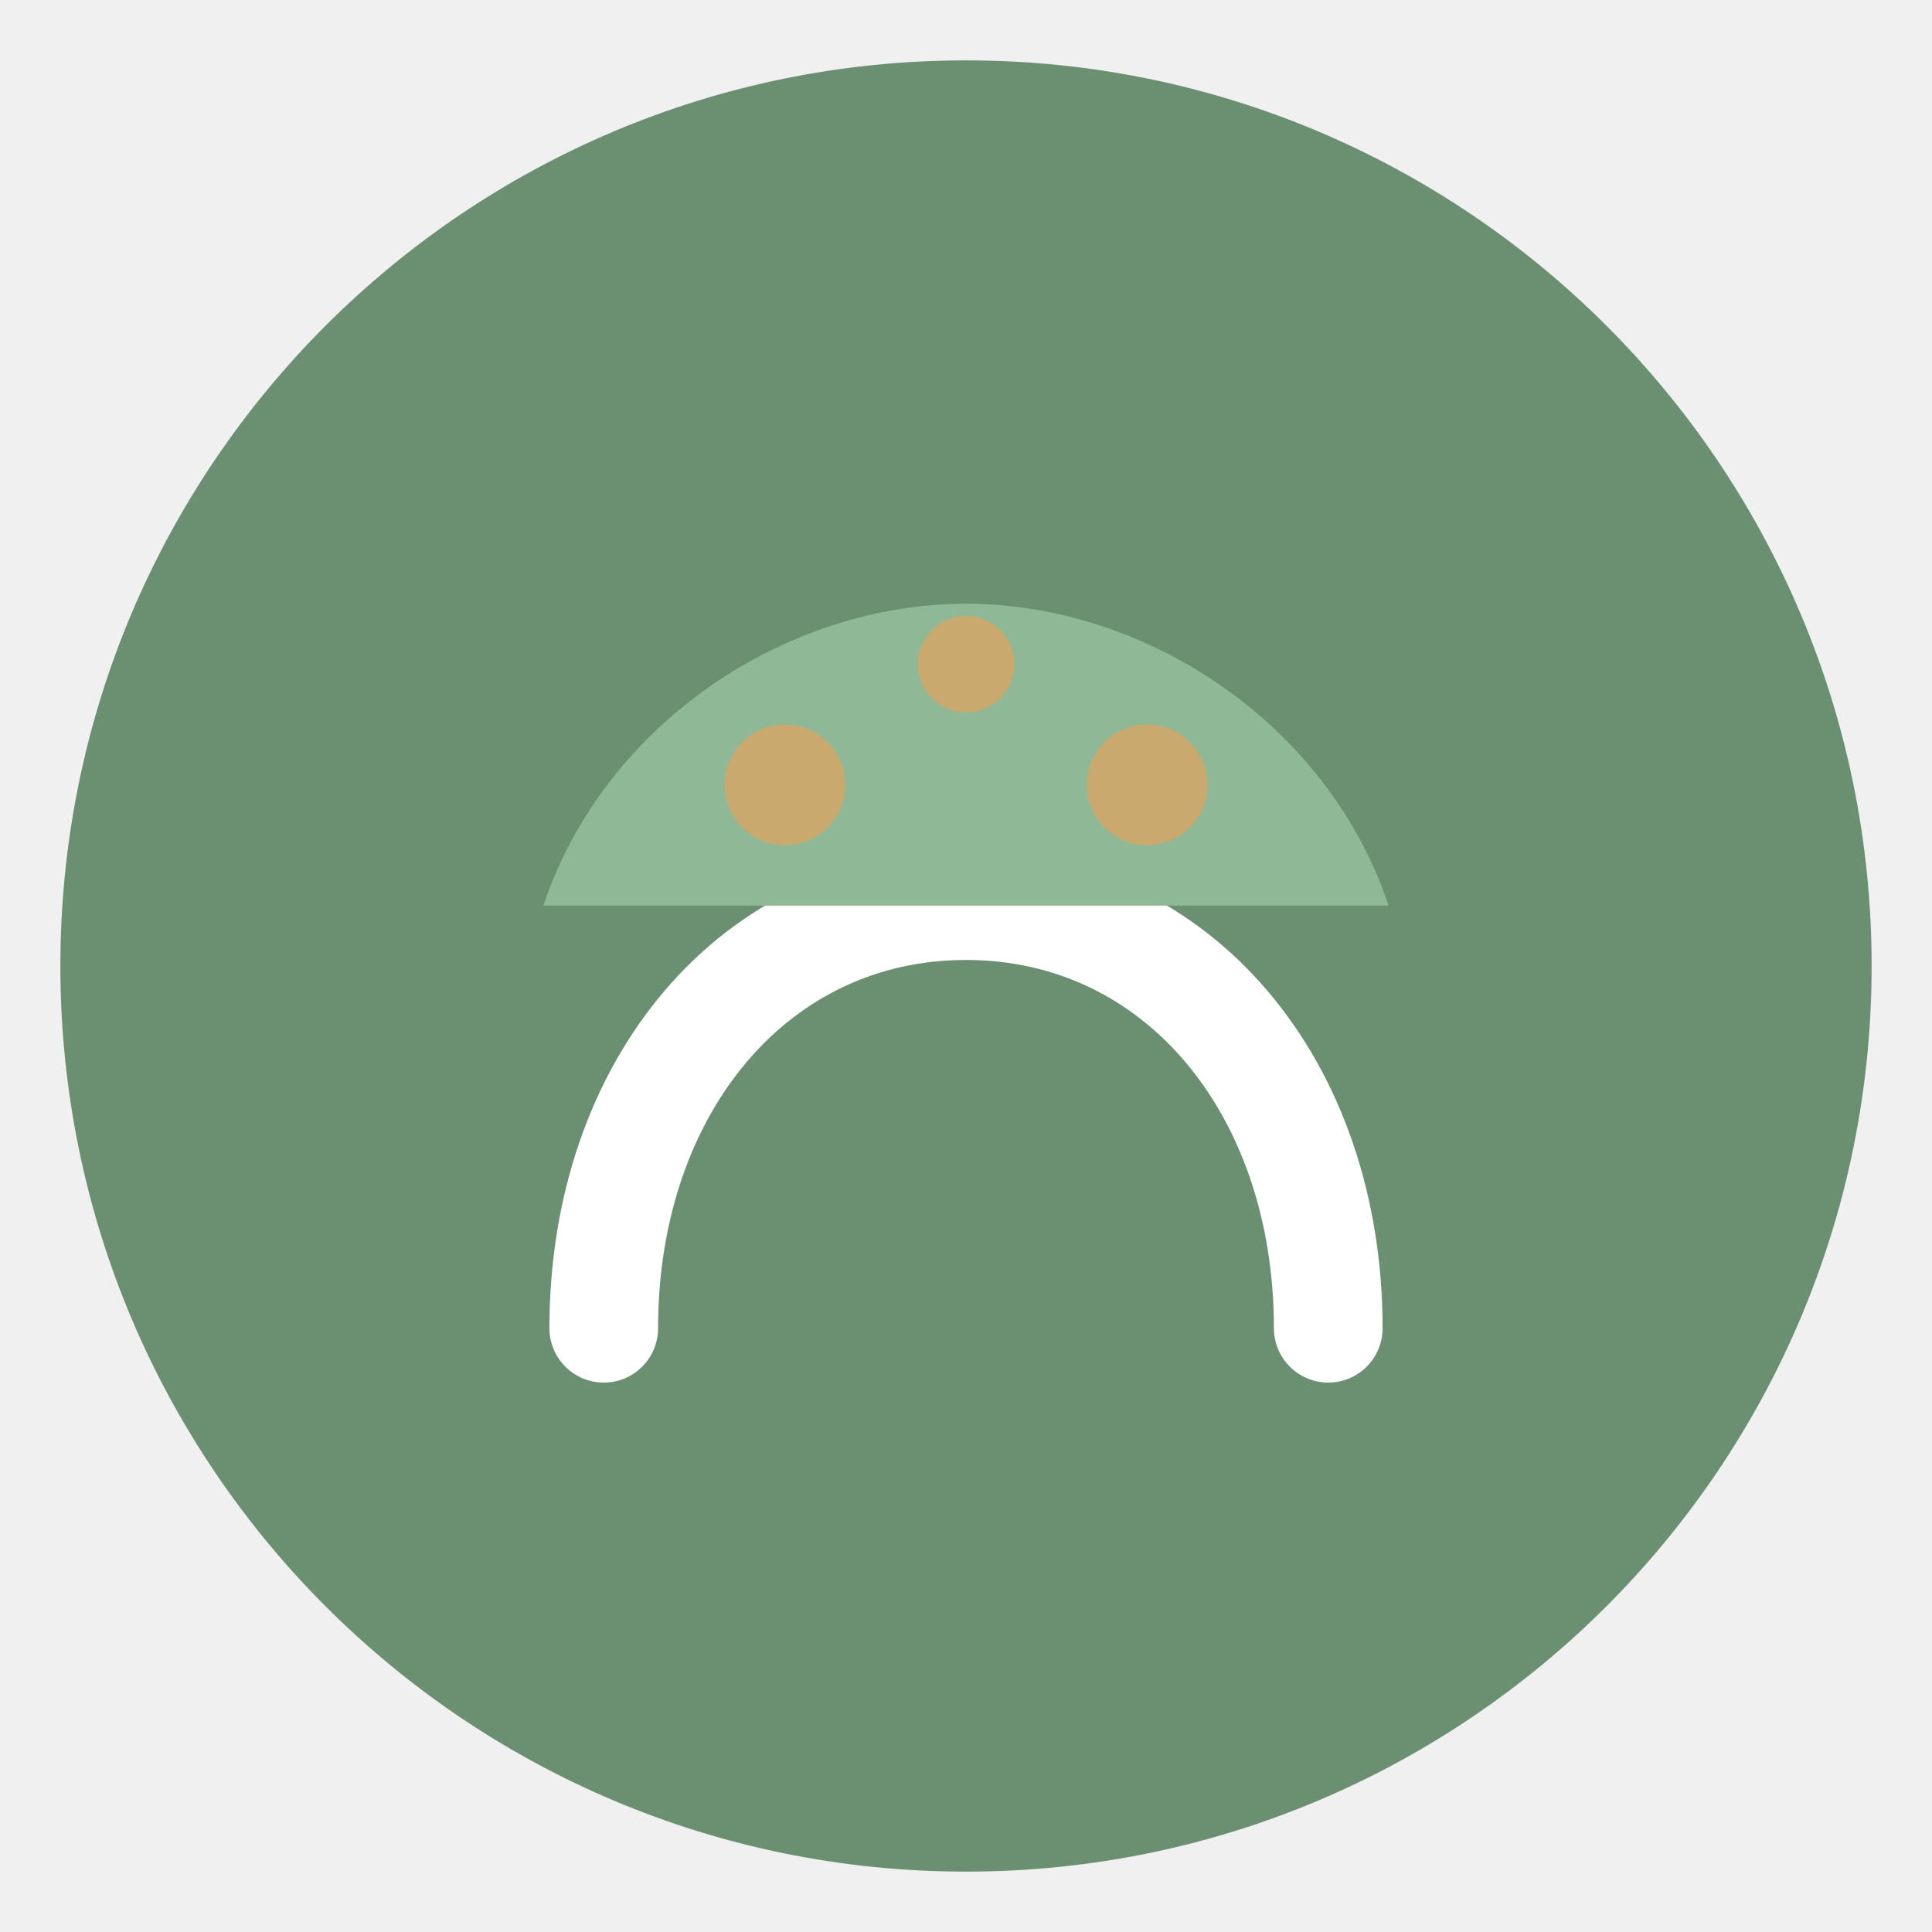
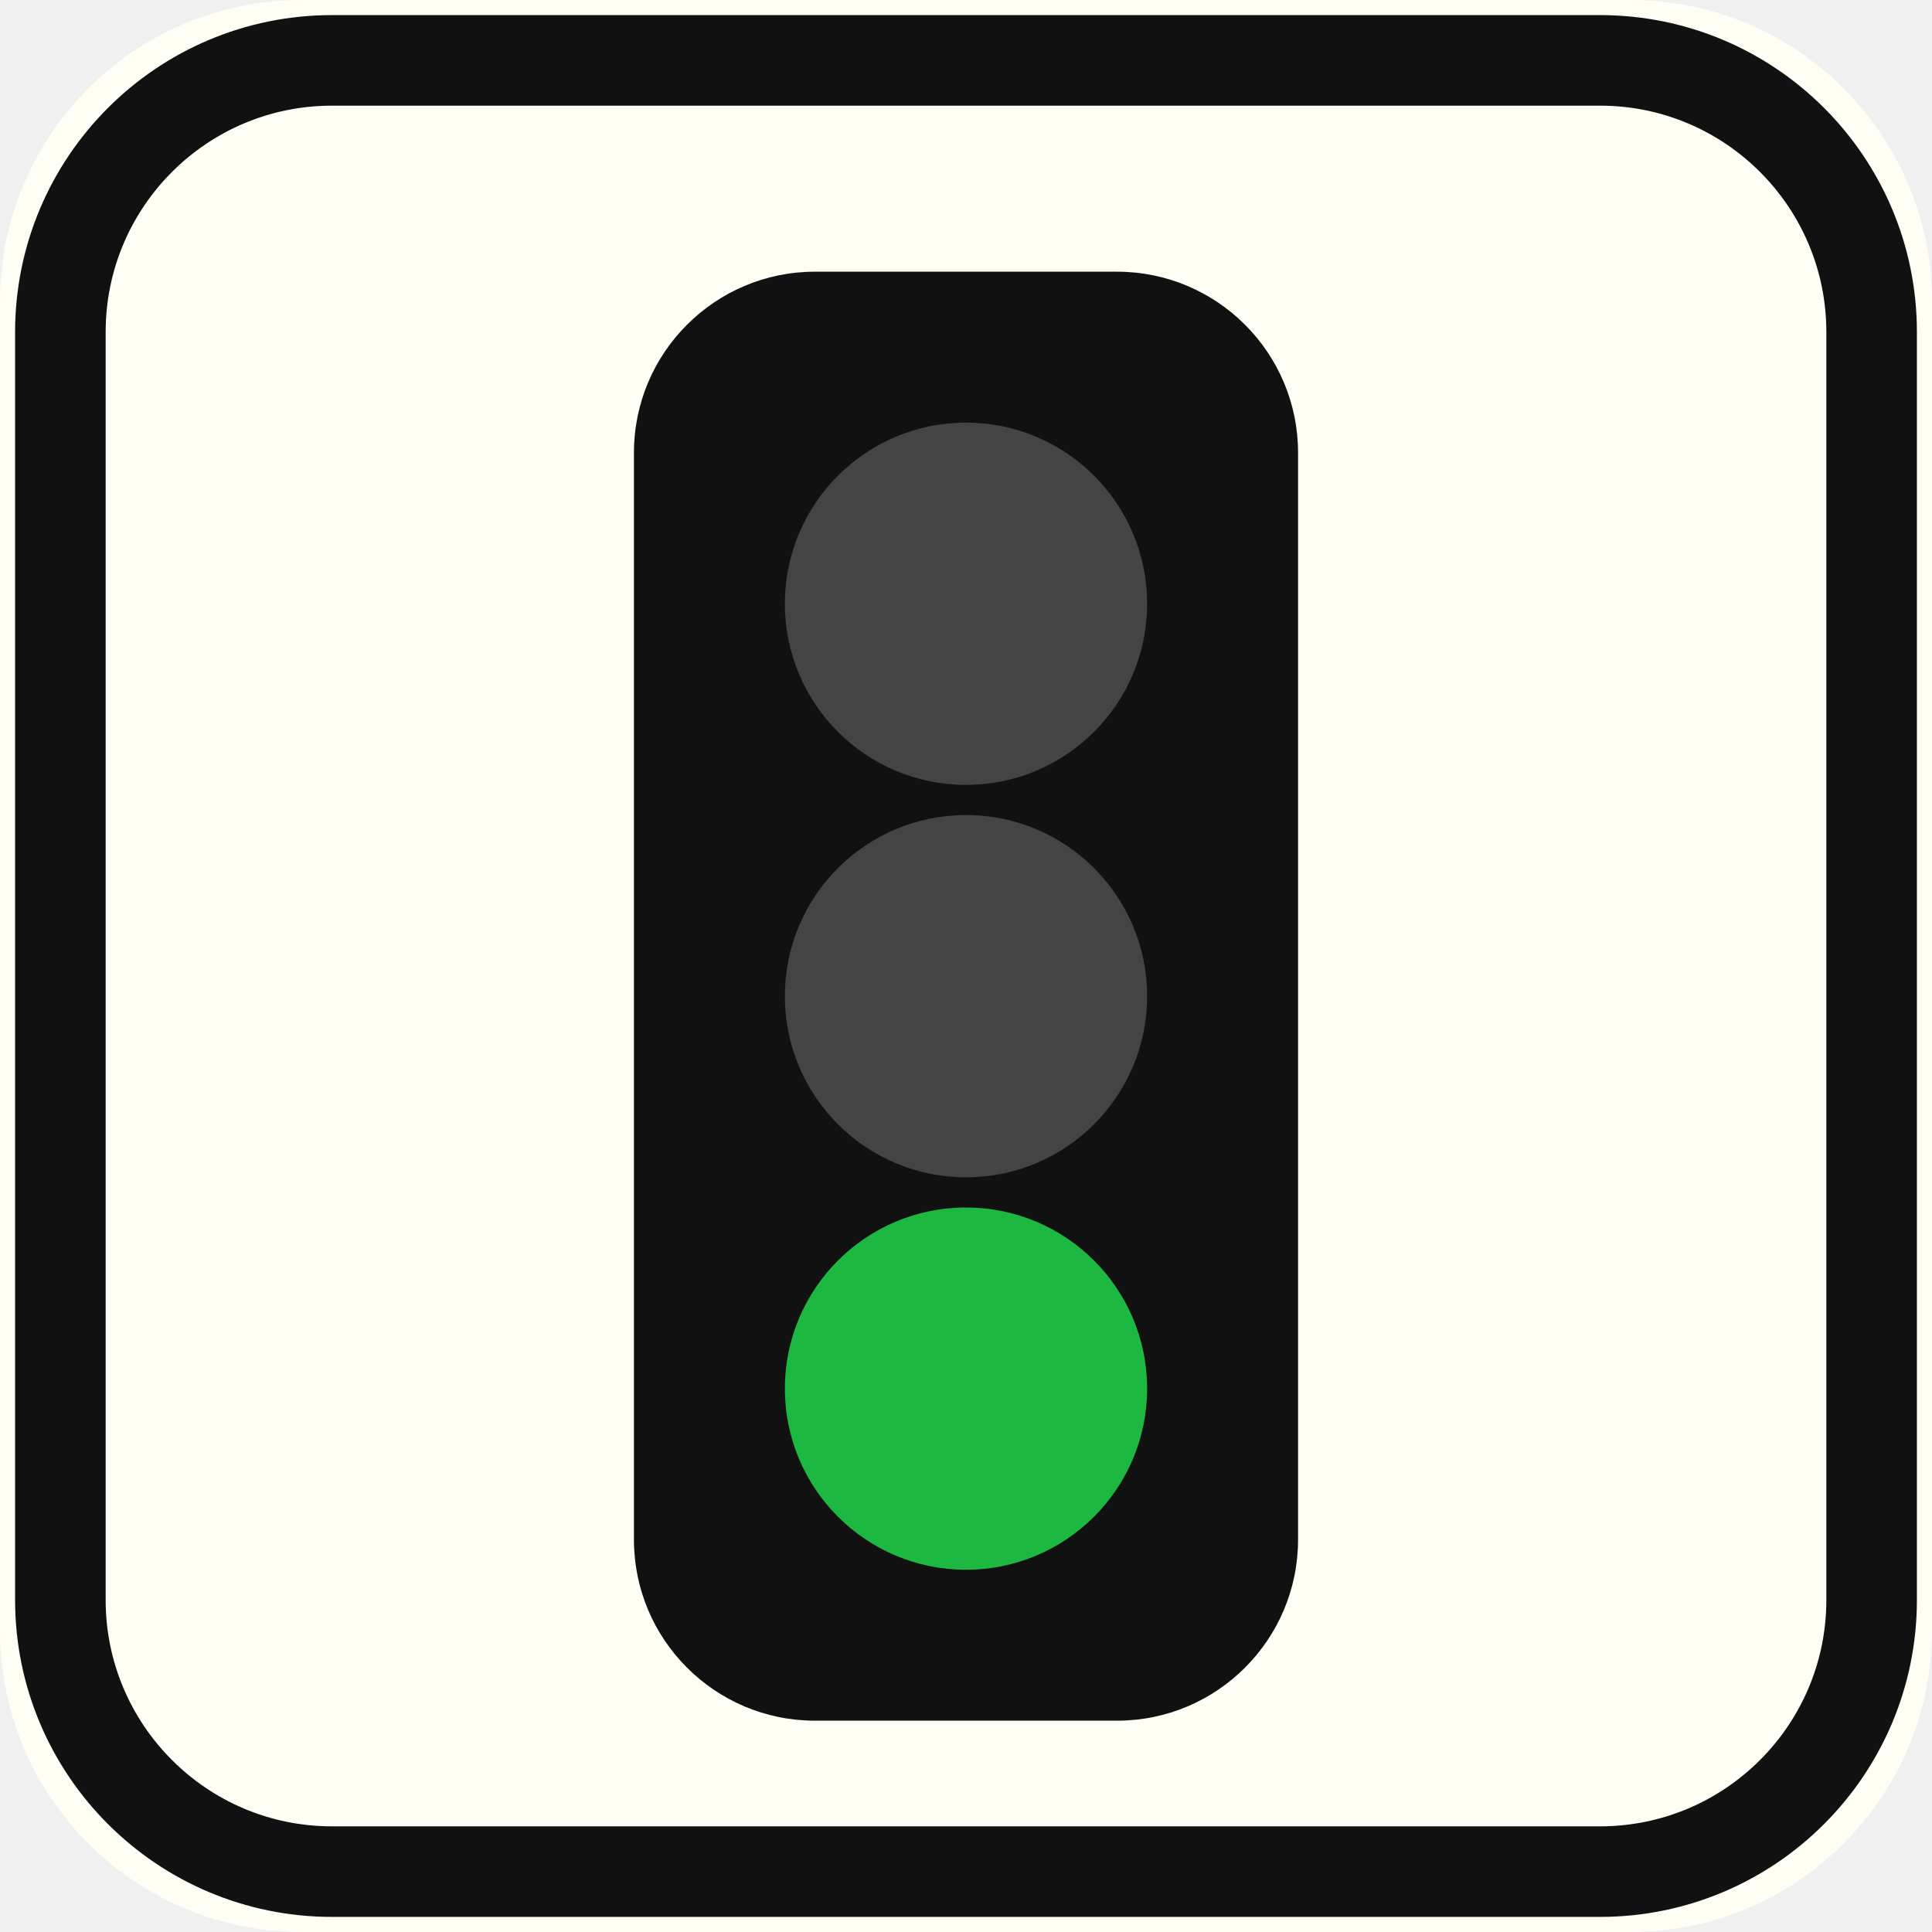
- <svg xmlns="http://www.w3.org/2000/svg" viewBox="0 0 32 32">
-   <circle cx="16" cy="16" r="15" fill="#6B8F71" />
-   <path d="M10 22c0-4 2.5-7 6-7s6 3 6 7" fill="none" stroke="#fff" stroke-width="1.8" stroke-linecap="round" />
-   <path d="M16 10c-3 0-6 2-7 5h14c-1-3-4-5-7-5z" fill="#8FB896" />
-   <circle cx="13" cy="13" r="1" fill="#C9A96E" />
-   <circle cx="19" cy="13" r="1" fill="#C9A96E" />
-   <circle cx="16" cy="11" r="0.8" fill="#C9A96E" />
+ <svg xmlns="http://www.w3.org/2000/svg" viewBox="0 0 128 128">
+   <rect width="128" height="128" fill="#fffef5" rx="20" />
+   <rect x="4" y="4" width="120" height="120" fill="none" stroke="#111" stroke-width="6" rx="18" />
+   <rect x="42" y="18" width="44" height="96" fill="#111" rx="12" />
+   <circle cx="64" cy="40" r="12" fill="#444" />
+   <circle cx="64" cy="66" r="12" fill="#444" />
+   <circle cx="64" cy="92" r="12" fill="#1db842" />
</svg>
